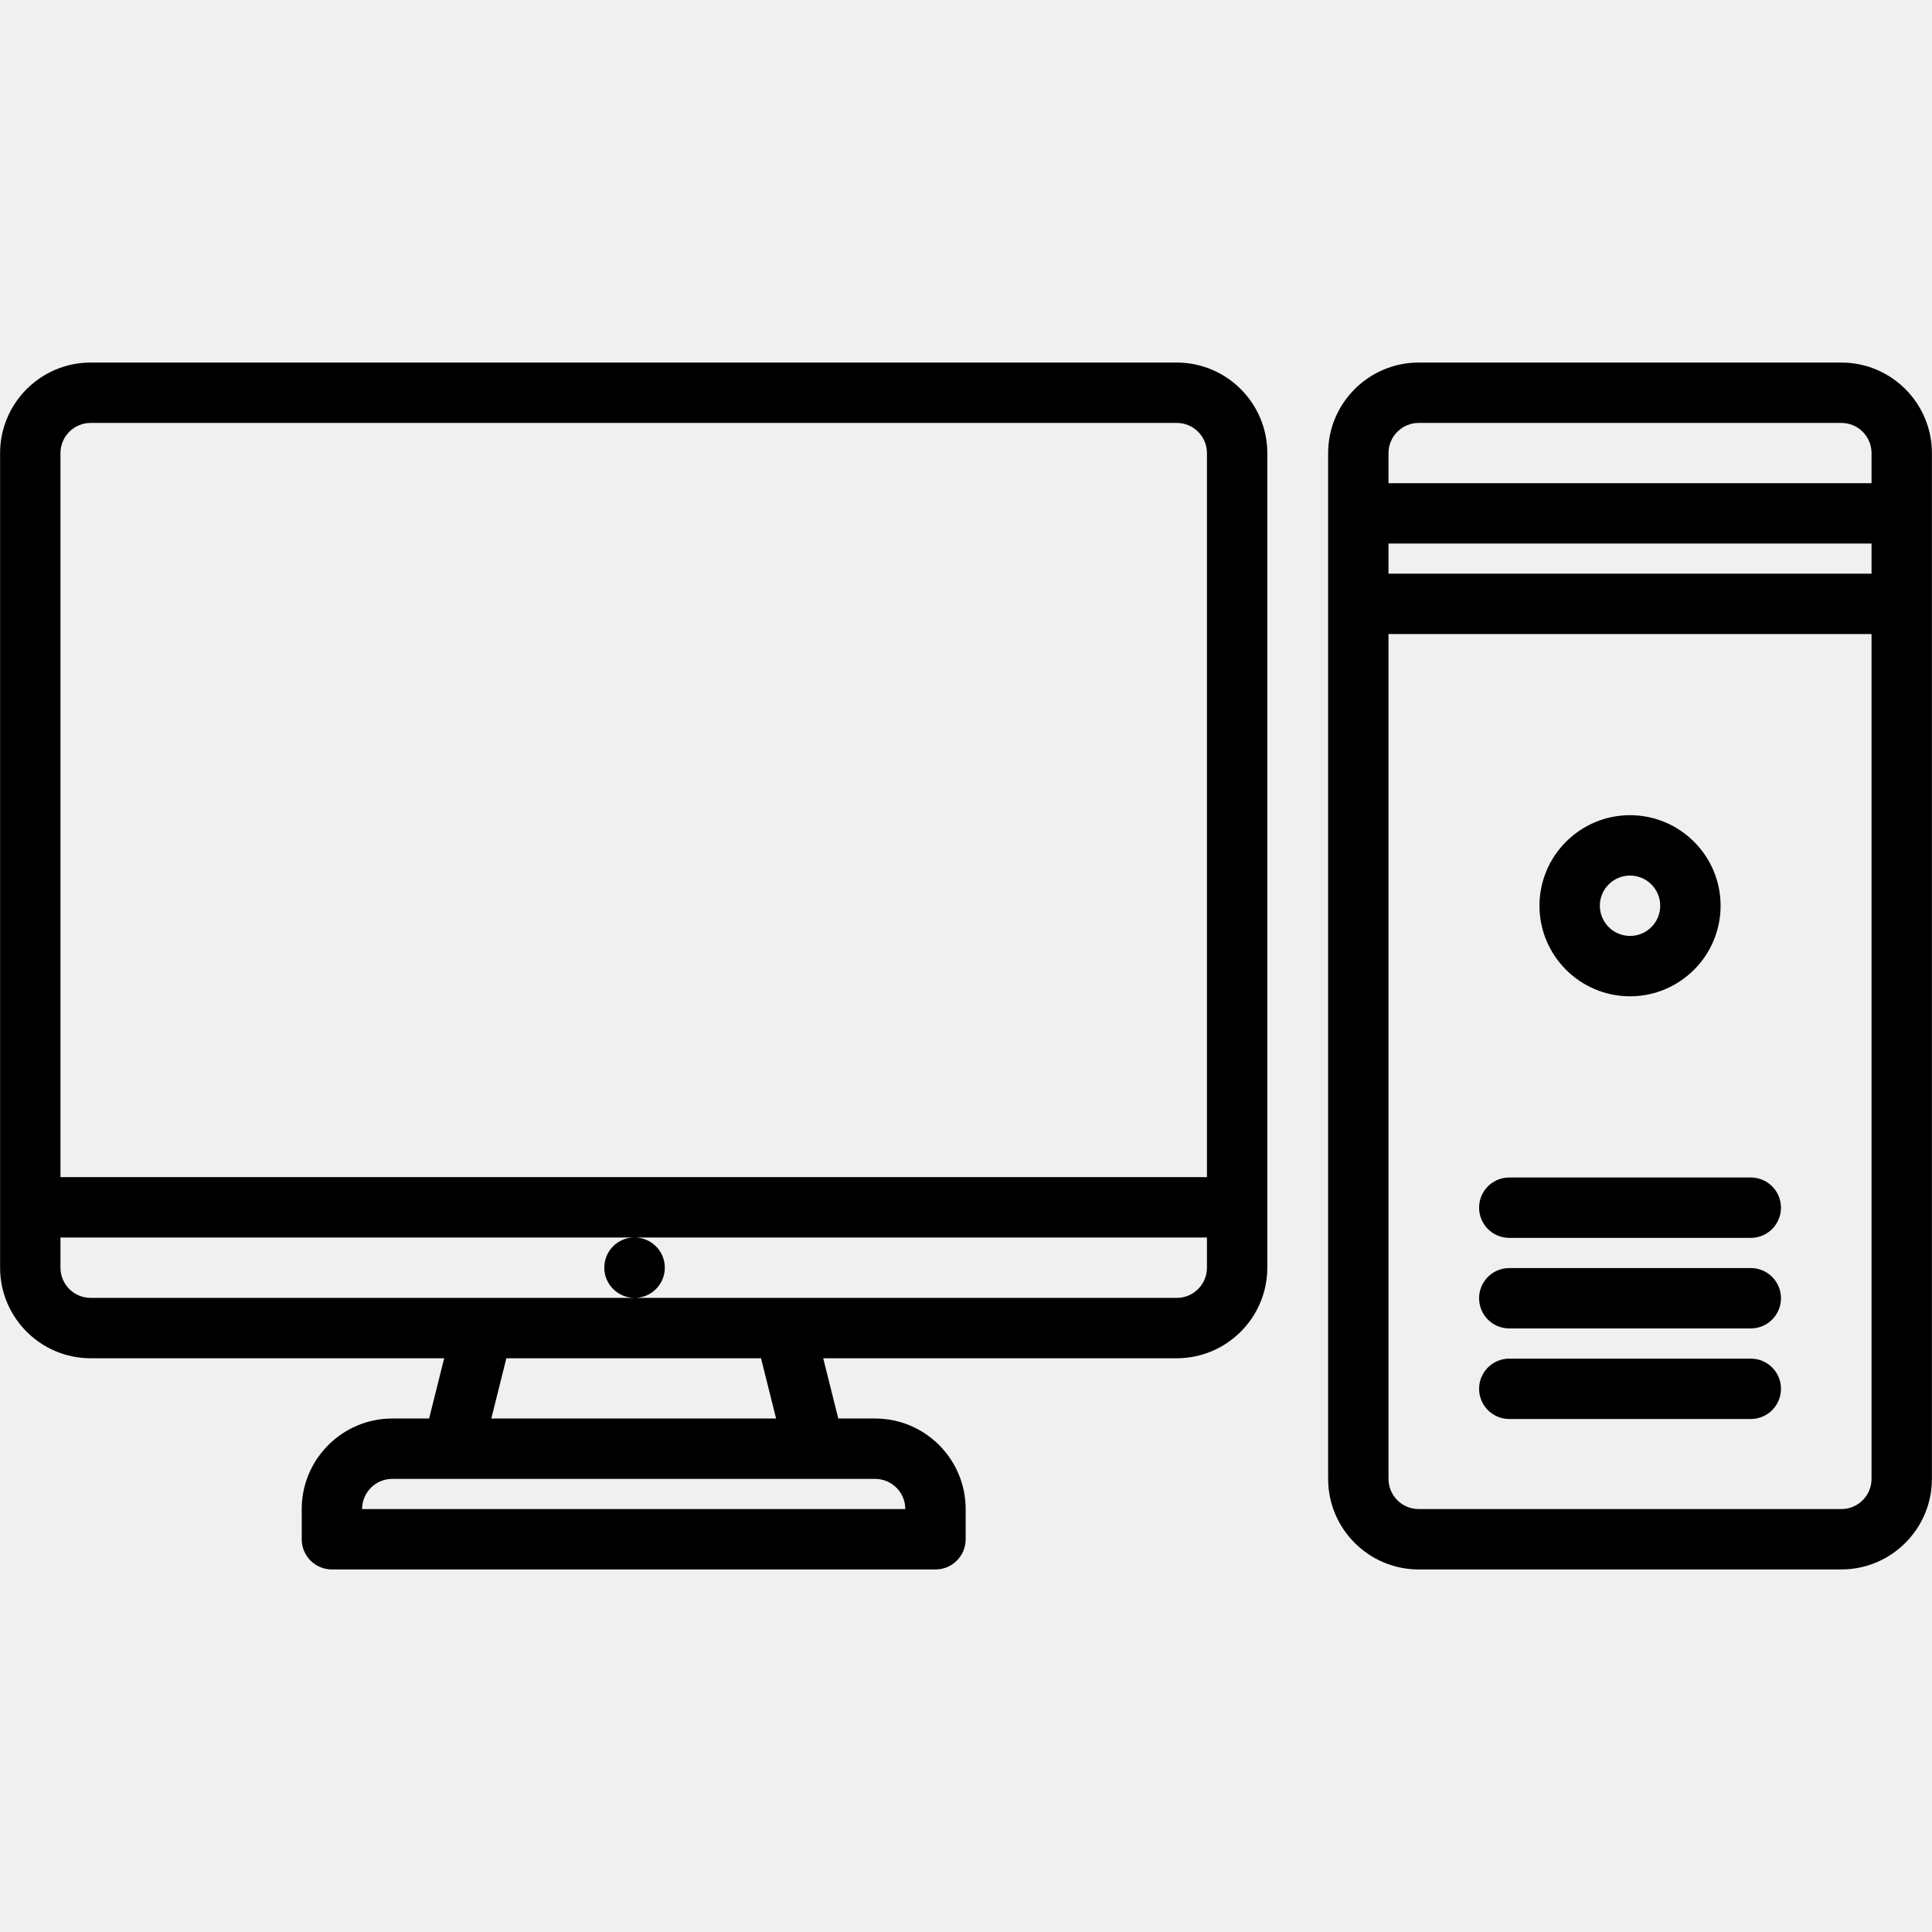
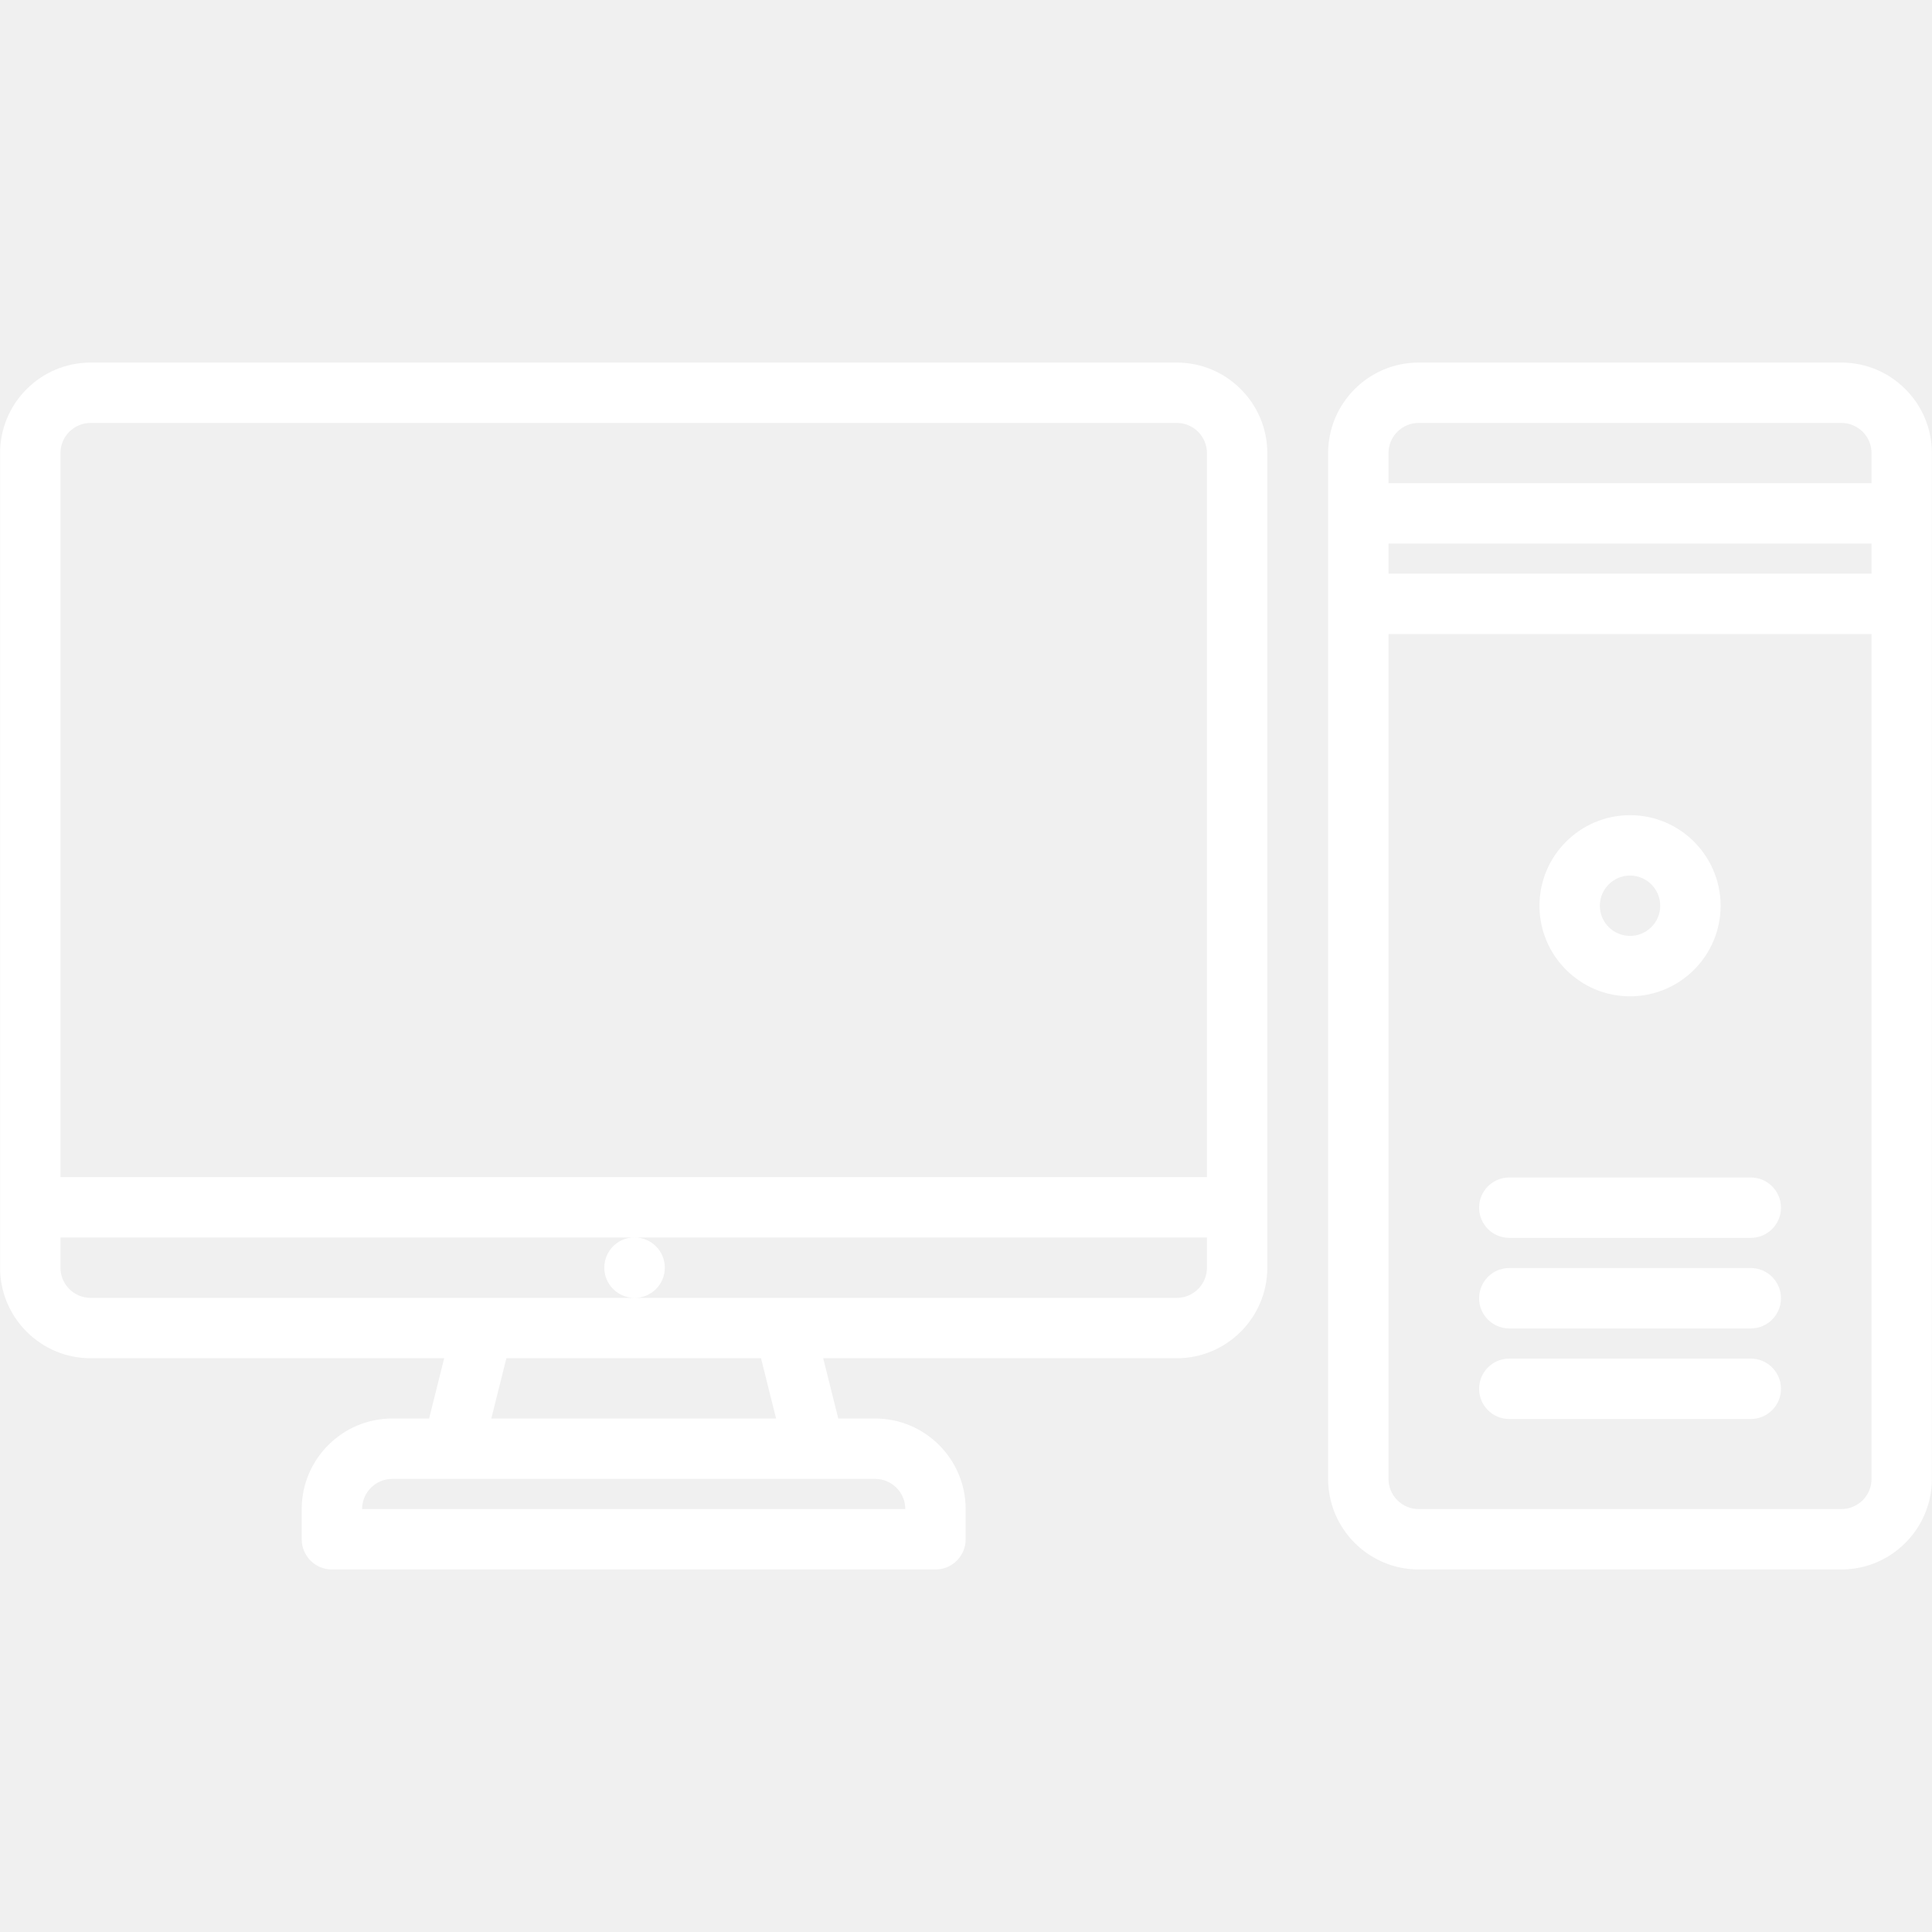
- <svg xmlns="http://www.w3.org/2000/svg" id="icons" enable-background="new 0 0 64 64" height="512" viewBox="0 0 64 64" width="512">
-   <path d="m14.215 46.99h-1.22c-1.654 0-3 1.346-3 3v1c0 .553.447 1 1 1h19.994c.553 0 1-.447 1-1v-1c0-1.654-1.346-3-3-3h-1.22l-.499-1.996h11.711c1.654 0 3-1.346 3-3v-26.984c0-1.654-1.346-3-3-3h-35.978c-1.654 0-3 1.346-3 3v26.984c0 1.654 1.346 3 3 3h11.711zm-1.22 2h15.994c.552 0 1 .448 1 1h-17.994c0-.552.448-1 1-1zm12.714-2h-9.434l.499-1.996h8.436zm-22.706-32.98h35.979c.552 0 1 .448 1 1v23.984h-37.979v-23.984c0-.552.448-1 1-1zm-1 27.984v-1h19.009c-.552 0-.994.447-.994 1s.452 1 1.005 1c.552 0 1-.447 1-1s-.448-1-1-1h18.959v1c0 .552-.448 1-1 1h-17.96-18.019c-.552 0-1-.448-1-1z" />
-   <path d="m60.997 12.01h-14.001c-1.654 0-3 1.346-3 3v33.98c0 1.654 1.346 3 3 3h14.001c1.654 0 3-1.346 3-3v-33.98c0-1.655-1.346-3-3-3zm-15.001 5.996h16.001v.998h-16.001zm1-3.996h14.001c.552 0 1 .448 1 1v.996h-16.001v-.996c0-.552.448-1 1-1zm14.001 35.98h-14.001c-.552 0-1-.448-1-1v-27.986h16.001v27.986c0 .552-.448 1-1 1z" />
-   <path d="m53.997 33.004c1.654 0 3-1.346 3-3s-1.346-3-3-3-3 1.346-3 3 1.346 3 3 3zm0-4c.552 0 1 .448 1 1s-.448 1-1 1-1-.448-1-1 .448-1 1-1z" />
-   <path d="m57.997 39.006h-8c-.553 0-1 .447-1 1s.447 1 1 1h8c.553 0 1-.447 1-1s-.447-1-1-1z" />
-   <path d="m57.997 42.006h-8c-.553 0-1 .447-1 1s.447 1 1 1h8c.553 0 1-.447 1-1s-.447-1-1-1z" />
-   <path d="m57.997 45.006h-8c-.553 0-1 .447-1 1s.447 1 1 1h8c.553 0 1-.447 1-1s-.447-1-1-1z" />
+ <svg xmlns="http://www.w3.org/2000/svg" width="74" height="74" viewBox="0 0 74 74" fill="none">
+   <path d="M16.436 54.332H15.025C13.113 54.332 11.557 55.889 11.557 57.801V58.957C11.557 59.597 12.073 60.114 12.713 60.114H35.831C36.47 60.114 36.987 59.597 36.987 58.957V57.801C36.987 55.889 35.431 54.332 33.519 54.332H32.108L31.531 52.024H45.072C46.984 52.024 48.541 50.468 48.541 48.556V17.355C48.541 15.443 46.984 13.887 45.072 13.887H3.472C1.56 13.887 0.003 15.443 0.003 17.355V48.556C0.003 50.468 1.56 52.024 3.472 52.024H17.013L16.436 54.332ZM15.025 56.645H33.519C34.157 56.645 34.675 57.163 34.675 57.801H13.869C13.869 57.163 14.387 56.645 15.025 56.645ZM29.726 54.332H18.818L19.395 52.024H29.149L29.726 54.332ZM3.472 16.199H45.073C45.711 16.199 46.229 16.717 46.229 17.355V45.087H2.316V17.355C2.316 16.717 2.834 16.199 3.472 16.199ZM2.316 48.556V47.399H24.295C23.657 47.399 23.146 47.916 23.146 48.556C23.146 49.195 23.668 49.712 24.308 49.712C24.946 49.712 25.464 49.195 25.464 48.556C25.464 47.916 24.946 47.399 24.308 47.399H46.229V48.556C46.229 49.194 45.711 49.712 45.073 49.712H24.307H3.472C2.834 49.712 2.316 49.194 2.316 48.556Z" fill="white" />
+   <path d="M70.528 13.887H54.339C52.427 13.887 50.87 15.443 50.87 17.355V56.645C50.87 58.557 52.427 60.114 54.339 60.114H70.528C72.44 60.114 73.996 58.557 73.996 56.645V17.355C73.996 15.442 72.44 13.887 70.528 13.887ZM53.183 20.82H71.684V21.973H53.183V20.82ZM54.339 16.199H70.528C71.166 16.199 71.684 16.717 71.684 17.355V18.507H53.183V17.355C53.183 16.717 53.701 16.199 54.339 16.199ZM70.528 57.801H54.339C53.701 57.801 53.183 57.283 53.183 56.645V24.286H71.684V56.645C71.684 57.283 71.166 57.801 70.528 57.801Z" fill="white" />
+   <path d="M62.434 38.161C64.347 38.161 65.903 36.605 65.903 34.692C65.903 32.78 64.347 31.223 62.434 31.223C60.522 31.223 58.965 32.78 58.965 34.692C58.965 36.605 60.522 38.161 62.434 38.161ZM62.434 33.536C63.072 33.536 63.59 34.054 63.59 34.692C63.59 35.33 63.072 35.848 62.434 35.848C61.796 35.848 61.278 35.33 61.278 34.692C61.278 34.054 61.796 33.536 62.434 33.536Z" fill="white" />
+   <path d="M67.059 45.101H57.809C57.17 45.101 56.653 45.617 56.653 46.257C56.653 46.896 57.17 47.413 57.809 47.413H67.059C67.698 47.413 68.215 46.896 68.215 46.257C68.215 45.617 67.698 45.101 67.059 45.101Z" fill="white" />
+   <path d="M67.059 48.569H57.809C57.17 48.569 56.653 49.086 56.653 49.726C56.653 50.365 57.17 50.882 57.809 50.882H67.059C67.698 50.882 68.215 50.365 68.215 49.726C68.215 49.086 67.698 48.569 67.059 48.569Z" fill="white" />
+   <path d="M67.059 52.038H57.809C57.17 52.038 56.653 52.555 56.653 53.194C56.653 53.834 57.17 54.351 57.809 54.351H67.059C67.698 54.351 68.215 53.834 68.215 53.194C68.215 52.555 67.698 52.038 67.059 52.038Z" fill="white" />
</svg>
